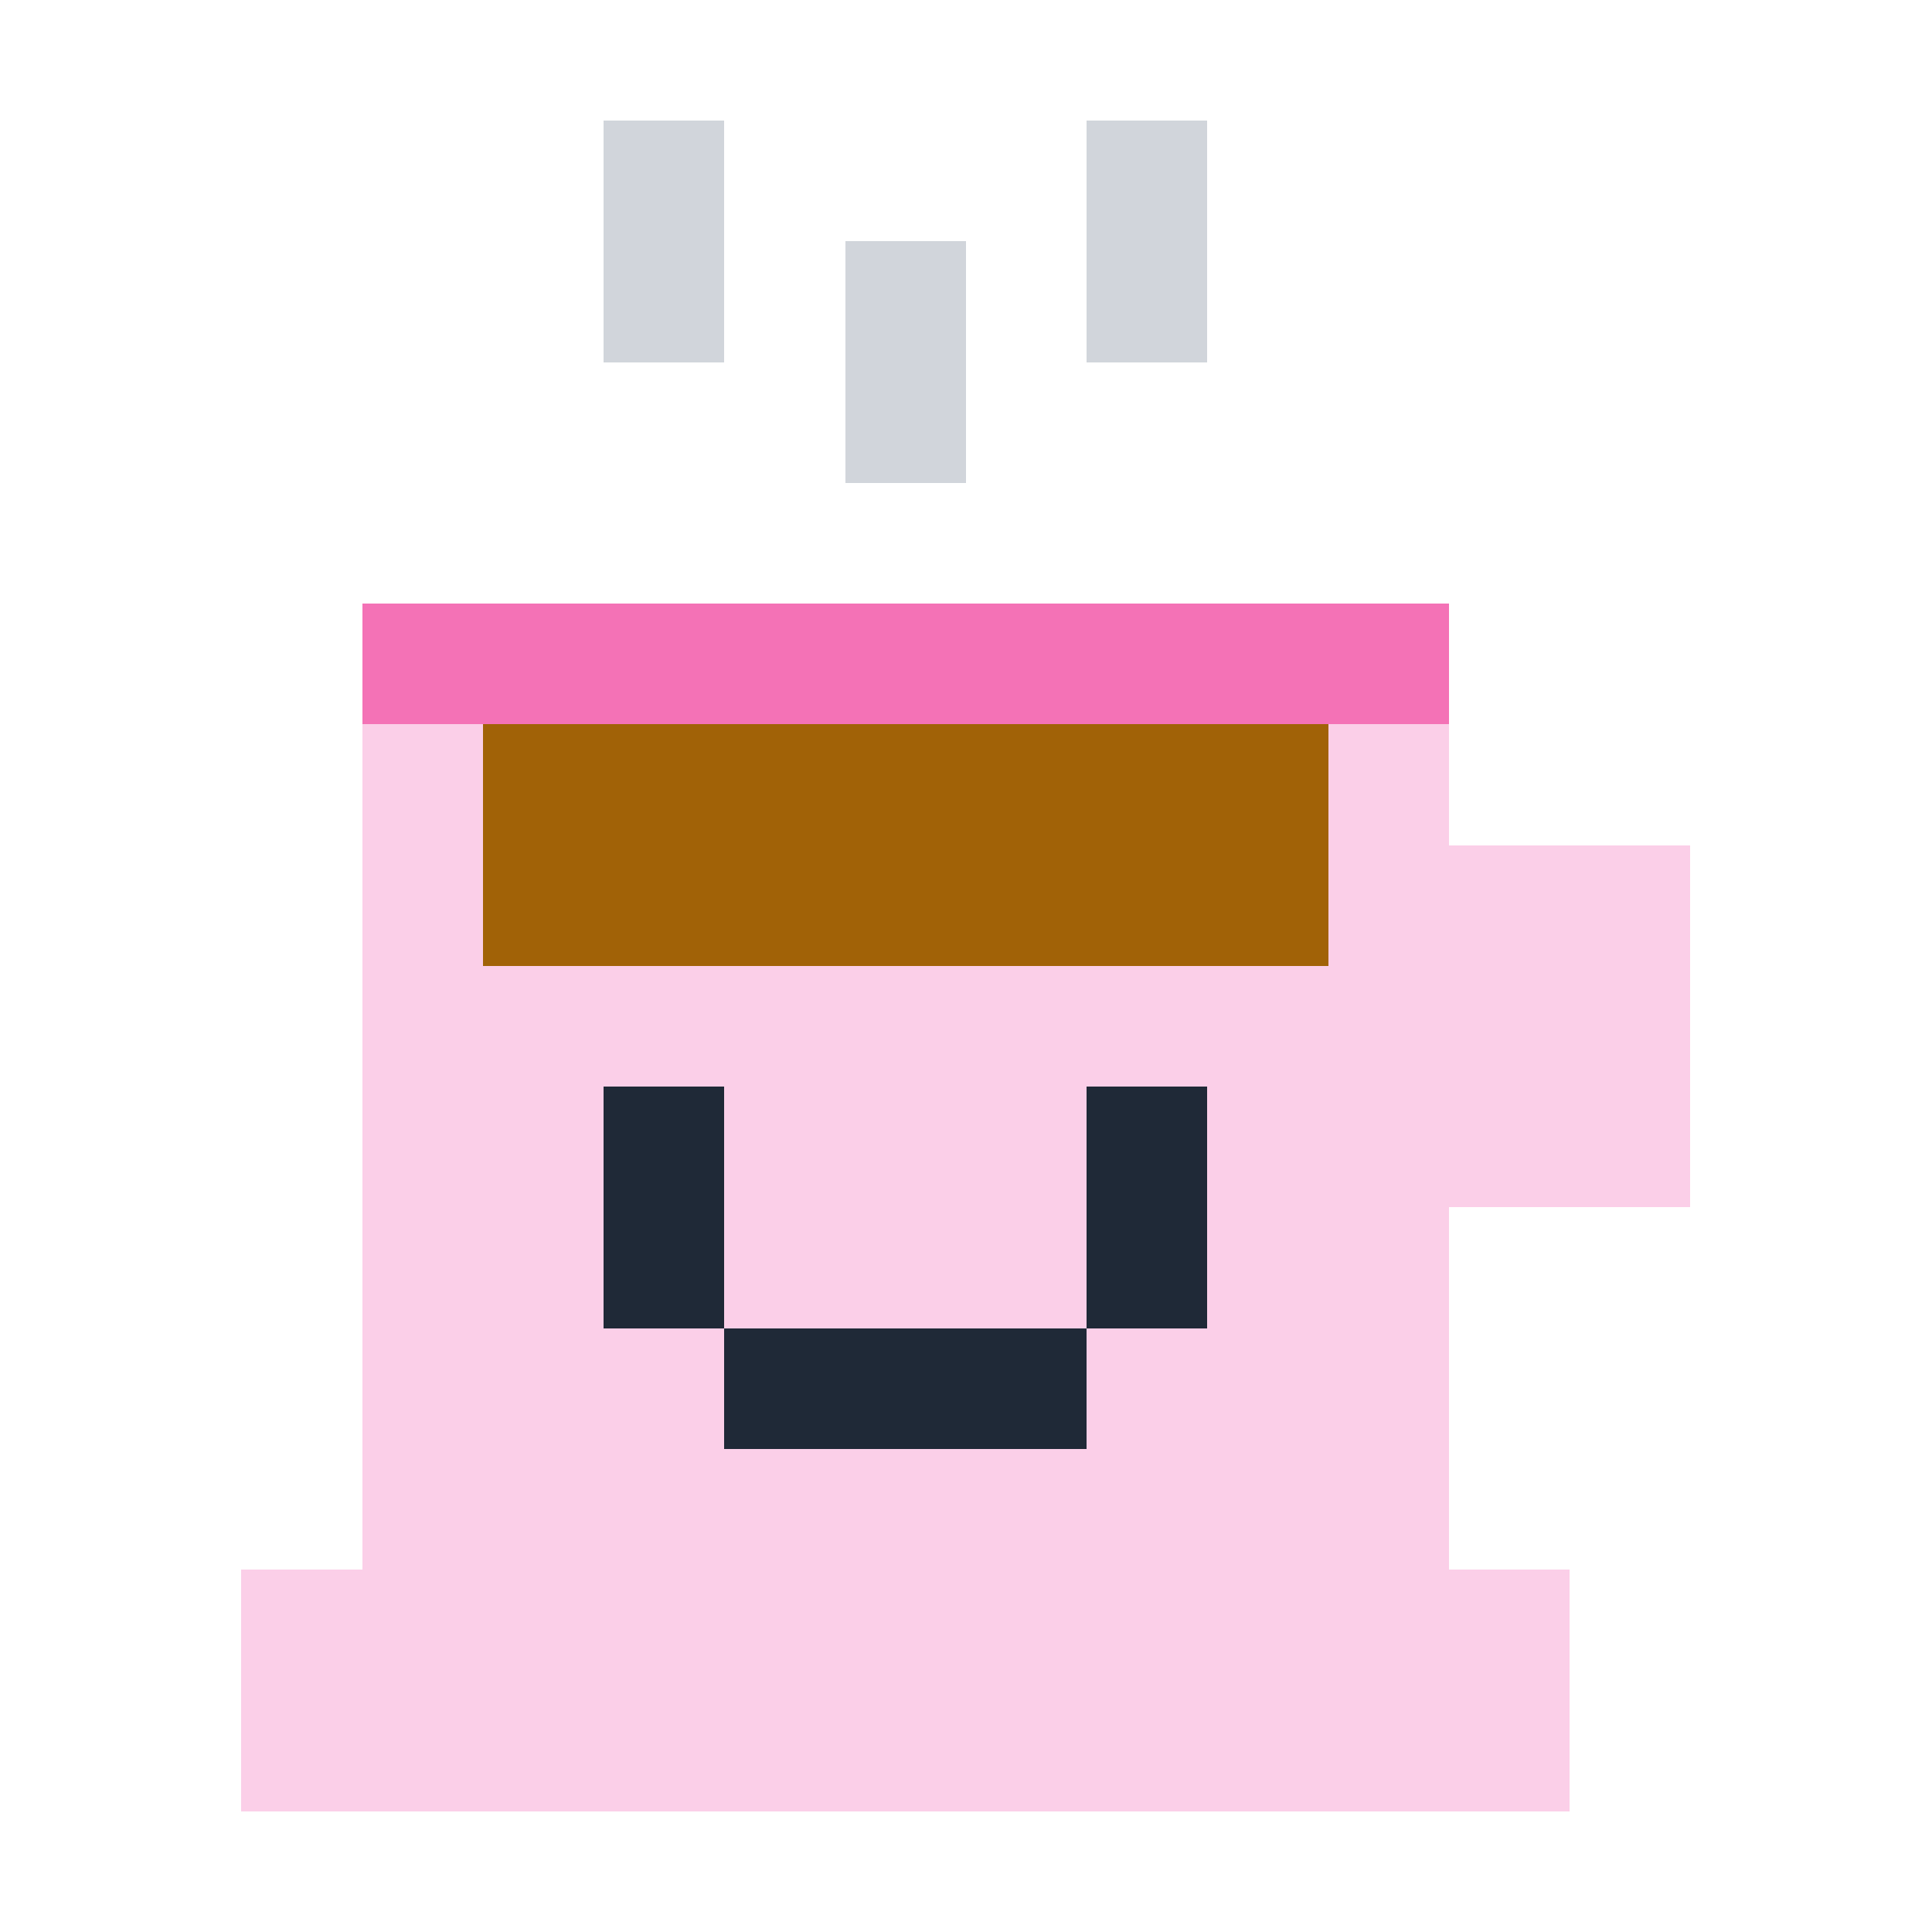
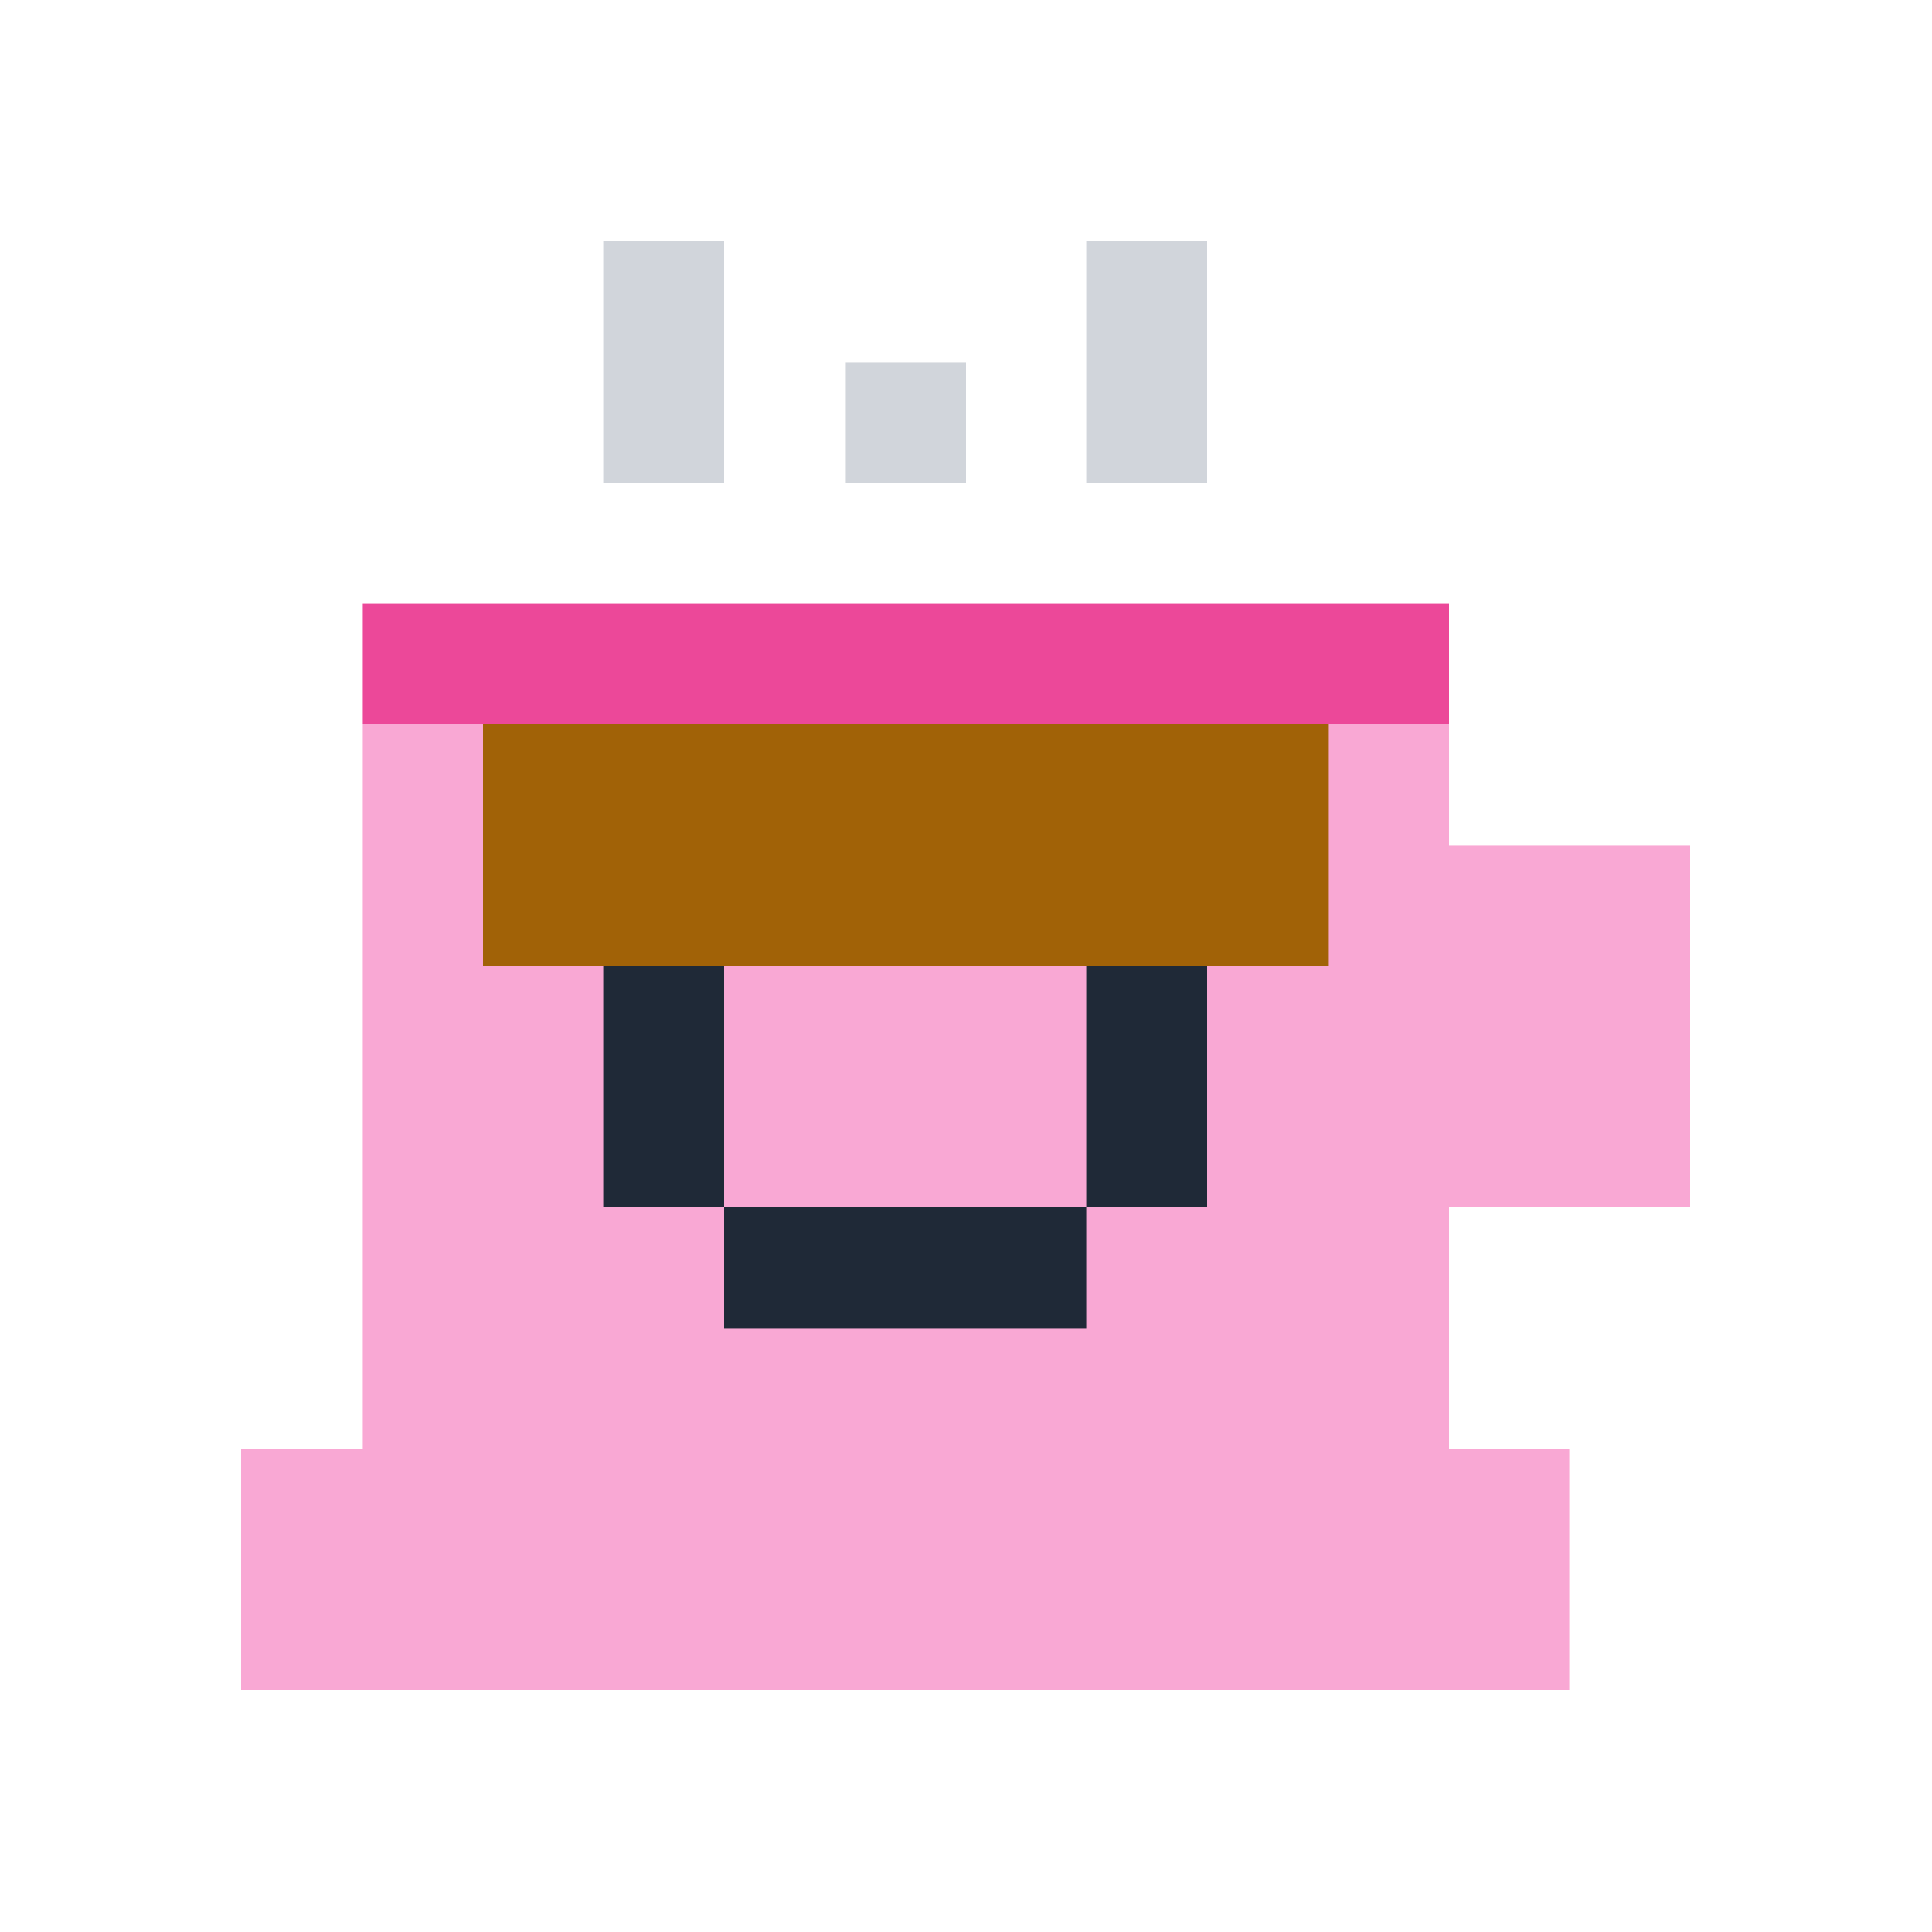
<svg xmlns="http://www.w3.org/2000/svg" viewBox="0 0 16 16" shape-rendering="crispEdges">
-   <rect x="5" y="1" width="1" height="2" fill="#d1d5db" />
-   <rect x="7" y="2" width="1" height="2" fill="#d1d5db" />
-   <rect x="9" y="1" width="1" height="2" fill="#d1d5db" />
-   <rect x="3" y="6" width="9" height="7" fill="#fbcfe8" />
-   <rect x="3" y="5" width="9" height="1" fill="#f472b6" />
+   <rect x="5" y="2" width="1" height="2" fill="#d1d5db" />
+   <rect x="7" y="3" width="1" height="1" fill="#d1d5db" />
+   <rect x="9" y="2" width="1" height="2" fill="#d1d5db" />
+   <rect x="3" y="6" width="9" height="6" fill="#f9a8d4" />
+   <rect x="3" y="5" width="9" height="1" fill="#ec4899" />
  <rect x="4" y="6" width="7" height="2" fill="#a16207" />
-   <rect x="12" y="7" width="2" height="3" fill="#fbcfe8" />
-   <rect x="13" y="8" width="1" height="1" fill="#fbcfe8" />
-   <rect x="2" y="13" width="11" height="2" fill="#fbcfe8" />
-   <rect x="5" y="9" width="1" height="2" fill="#1f2937" />
-   <rect x="9" y="9" width="1" height="2" fill="#1f2937" />
-   <rect x="6" y="11" width="3" height="1" fill="#1f2937" />
+   <rect x="12" y="7" width="2" height="3" fill="#f9a8d4" />
+   <rect x="2" y="12" width="11" height="2" fill="#f9a8d4" />
+   <rect x="5" y="8" width="1" height="2" fill="#1f2937" />
+   <rect x="9" y="8" width="1" height="2" fill="#1f2937" />
+   <rect x="6" y="10" width="3" height="1" fill="#1f2937" />
</svg>
